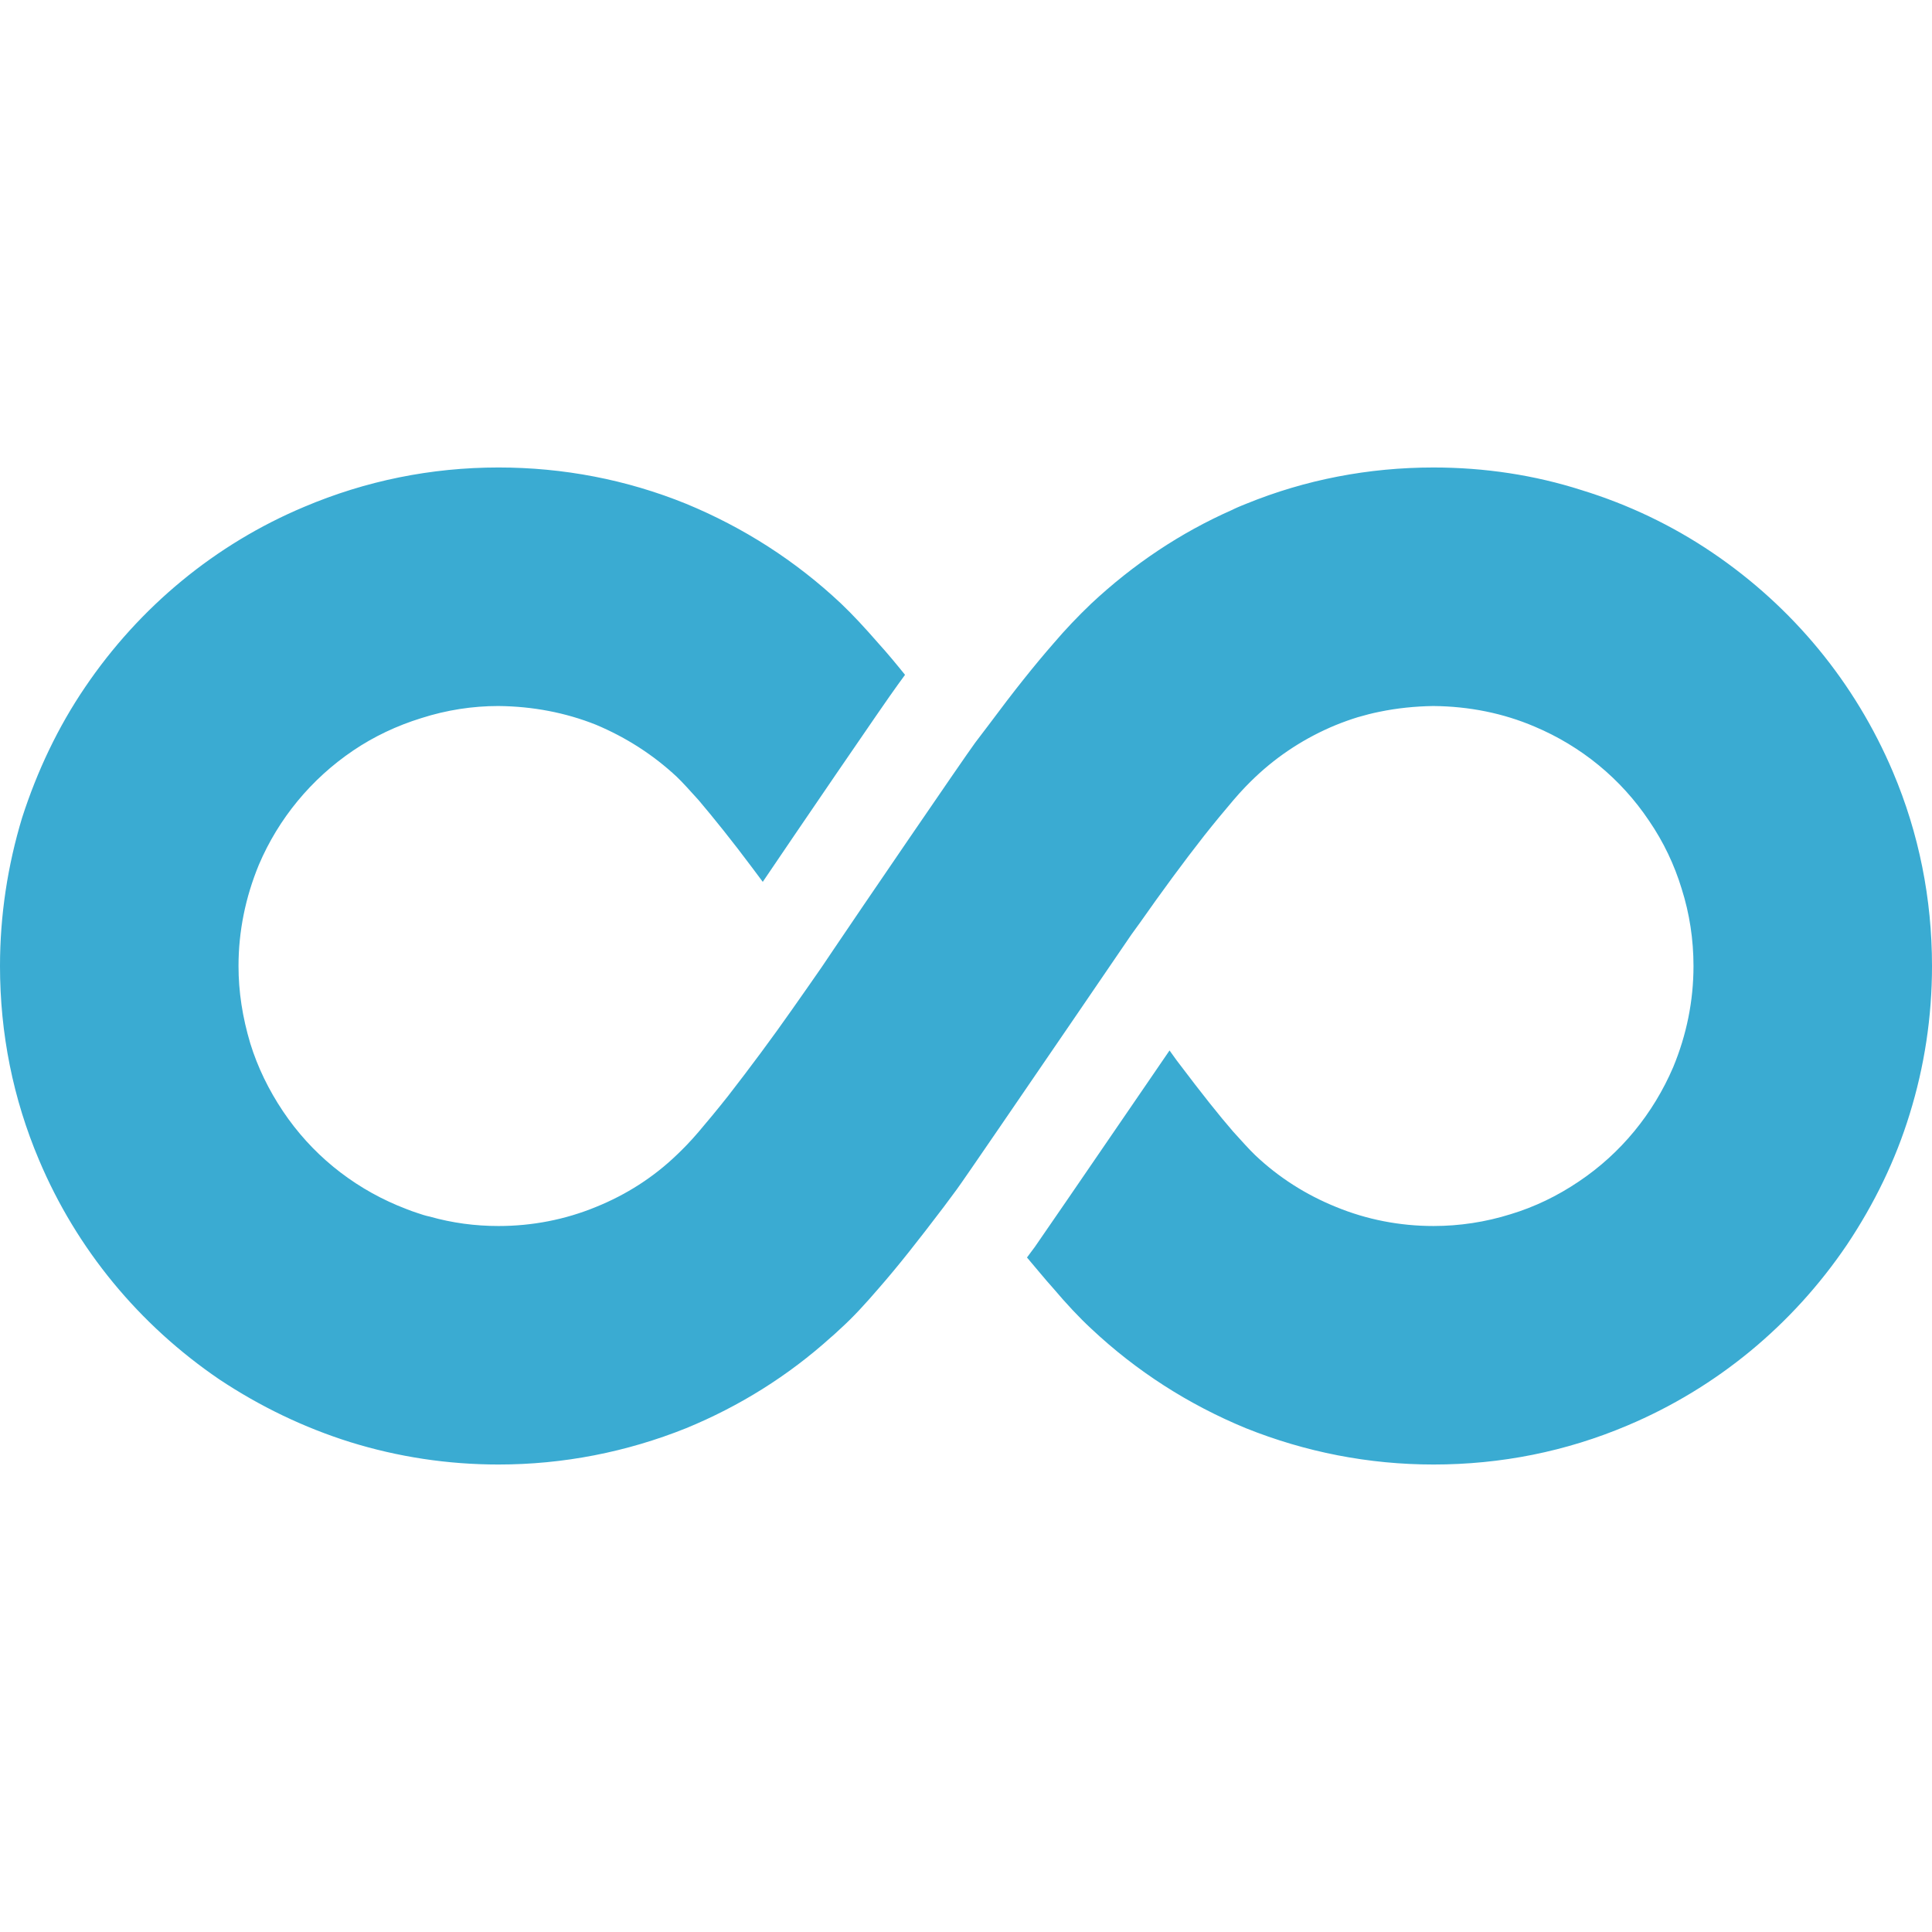
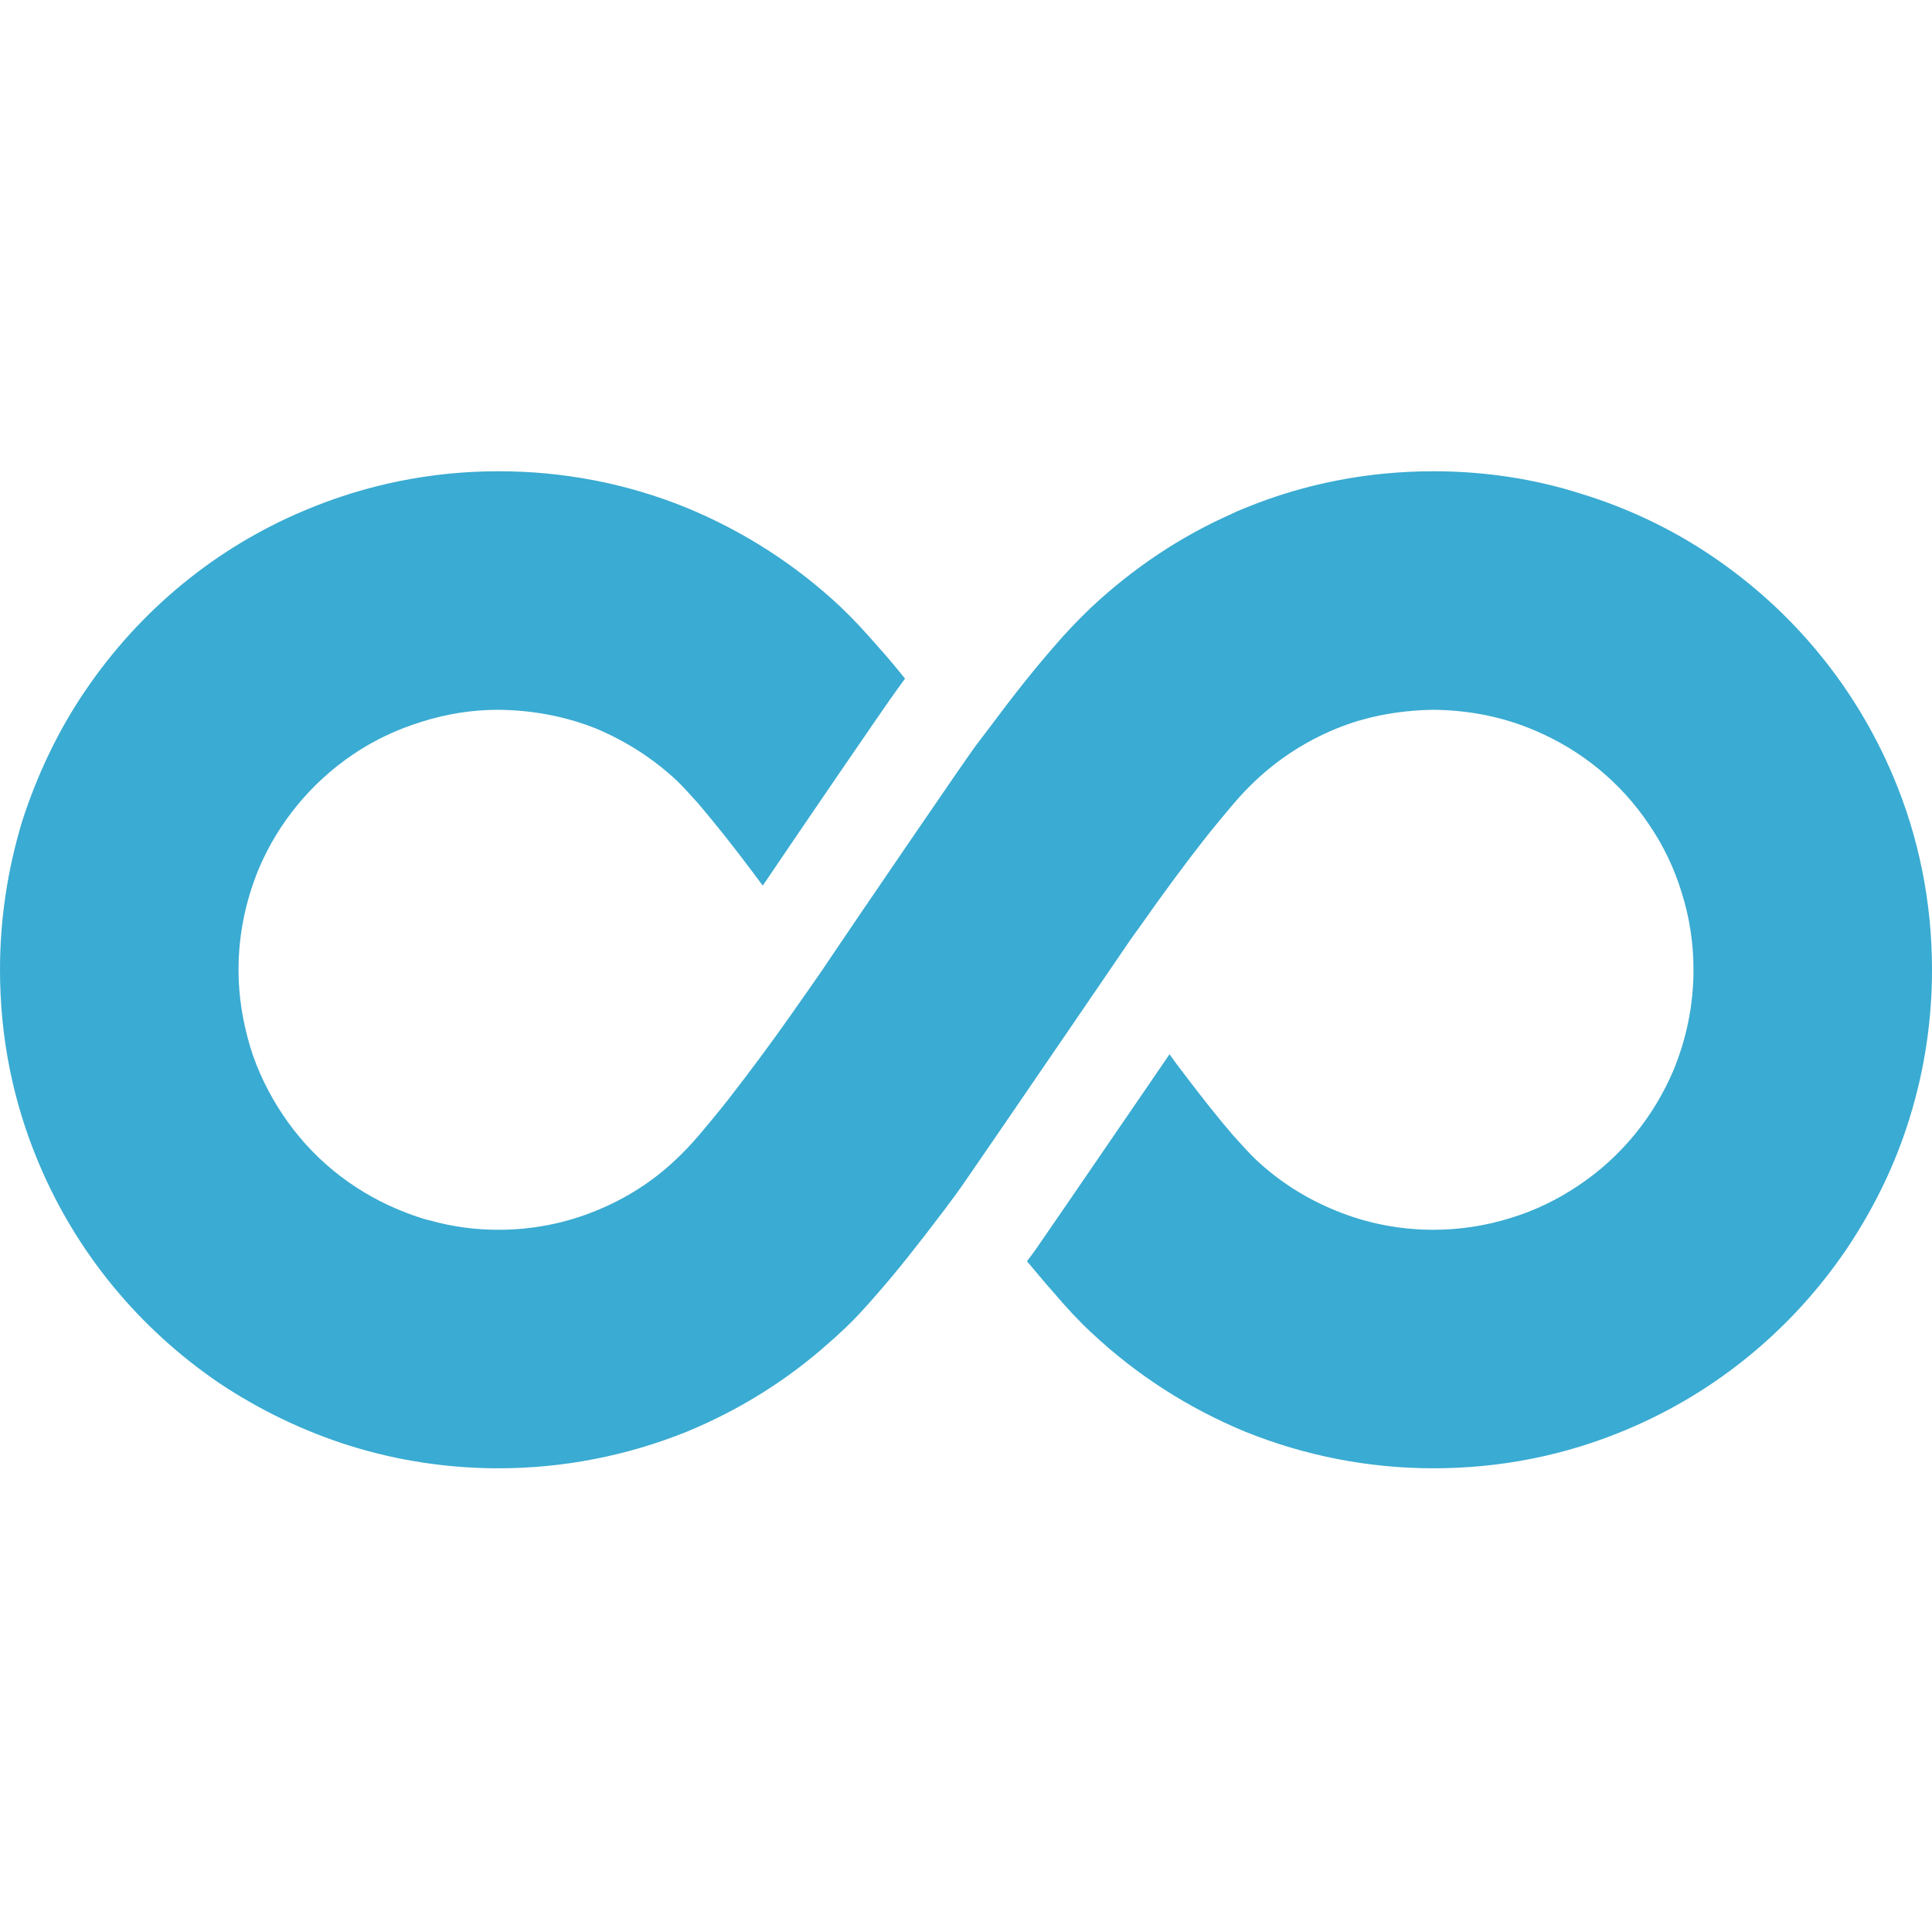
- <svg xmlns="http://www.w3.org/2000/svg" version="1.1" id="_x32_" x="0px" y="0px" viewBox="0 0 512 512" style="width: 512px; height: 512px; opacity: 1;" xml:space="preserve" width="220px">
+ <svg xmlns="http://www.w3.org/2000/svg" version="1.1" id="_x32_" x="0px" y="0px" viewBox="0 120 512 270" style="width: 512px; height: 512px; opacity: 1;" xml:space="preserve" width="220px">
  <style type="text/css">
	.st0{fill:#4B4B4B;}
</style>
  <g>
    <path class="st0" d="M501.652,204.587c-10.026-23.664-26.546-43.718-47.884-58.154c-10.669-7.222-22.302-12.753-34.576-16.528   c-12.51-4.011-25.748-6.016-39.3-6.016c-17.171,0-33.934,3.212-49.656,9.627c-0.799,0.321-1.606,0.642-2.326,0.963   c-0.478,0.243-0.963,0.4-1.363,0.642c-13.638,6.016-26.148,14.358-37.381,24.863c-3.524,3.368-6.894,6.902-10.026,10.59   c-4.974,5.695-10.426,12.518-17.162,21.582l-3.534,4.652c-3.125,4.246-32.242,46.921-37.458,54.7   c-2.006,3.046-4.332,6.415-6.815,9.948l-4.331,6.172c-5.053,7.222-11.069,15.322-16.928,22.865   c-2.726,3.447-5.452,6.737-7.778,9.463c-2.248,2.648-4.332,4.731-5.773,6.095c-6.259,6.016-13.481,10.59-21.417,13.802   c-8.186,3.368-16.927,5.053-25.834,5.053c-6.172,0-12.267-0.807-18.204-2.492c-1.128-0.235-2.17-0.556-3.29-0.955   c-1.762-0.564-3.532-1.285-5.295-2.005c-12.354-5.217-22.858-13.802-30.323-24.95c-3.768-5.616-6.736-11.71-8.664-17.969   c-2.083-6.98-3.125-13.716-3.125-20.532c0-9.228,1.849-18.212,5.374-26.789c5.217-12.275,13.881-22.788,25.027-30.323   c5.452-3.69,11.555-6.58,18.048-8.585c6.737-2.162,13.638-3.204,20.375-3.204c9.141,0.078,17.891,1.762,25.912,4.966   c8.021,3.368,15.236,8.021,21.417,13.802c1.519,1.441,3.525,3.69,5.773,6.172c4.01,4.732,8.984,10.912,14.194,17.891   c0.963,1.285,1.849,2.484,2.812,3.768c7.857-11.632,32.406-47.65,35.775-52.216l1.927-2.648c-2.326-2.891-4.653-5.695-6.98-8.264   c-3.776-4.331-6.823-7.622-10.026-10.669c-12.032-11.311-25.834-20.131-40.992-26.39c-15.8-6.416-32.562-9.627-49.734-9.627   c-17.884,0-35.21,3.532-51.496,10.434c-23.5,9.862-43.631,26.469-58.076,47.807C15.4,192.633,9.87,204.265,5.86,216.697   C2.005,229.449,0,242.609,0,256.004c0,17.884,3.447,35.133,10.348,51.418c9.949,23.578,26.468,43.631,47.807,58.154   c10.747,7.136,22.38,12.752,34.654,16.598c12.674,3.932,25.826,5.937,39.3,5.937c17.171,0,33.934-3.29,49.734-9.627   c14.037-5.773,26.955-13.794,38.423-24.142c0.885-0.721,1.684-1.528,2.482-2.248c3.455-3.125,6.58-6.572,10.113-10.669   c5.053-5.773,10.426-12.588,17.241-21.572l3.455-4.653c2.005-2.726,18.204-26.468,31.278-45.566   c7.543-11.069,13.802-20.21,15.001-21.972l2.326-3.212c5.617-8.021,11.633-16.199,16.928-22.944   c2.726-3.447,5.452-6.736,7.778-9.463c2.248-2.647,4.332-4.731,5.773-6.094c6.18-5.86,13.394-10.513,21.338-13.794   c2.006-0.807,4.011-1.528,5.86-2.092c1.919-0.556,3.768-1.042,5.773-1.442c4.653-0.963,9.384-1.441,14.194-1.519   c9.548,0.078,18.612,1.919,26.876,5.452c12.353,5.209,22.858,13.794,30.323,24.941c3.846,5.616,6.736,11.719,8.656,18.048   c2.091,6.58,3.133,13.481,3.133,20.46c0,9.306-1.849,18.283-5.373,26.79c-5.296,12.353-13.881,22.858-25.027,30.322   c-5.695,3.846-11.711,6.737-18.048,8.656c-6.658,2.092-13.56,3.134-20.453,3.134c-8.907,0-17.648-1.684-25.835-5.053   c-7.935-3.212-15.157-7.786-21.416-13.716c-1.519-1.449-3.525-3.689-5.852-6.259c-3.689-4.253-8.342-10.104-14.28-17.97   c-0.886-1.12-1.684-2.326-2.57-3.524c-1.684,2.405-3.368,4.974-5.209,7.614c-19.974,29.202-28.638,41.79-30.479,44.438   l-2.091,2.812c2.413,2.804,4.653,5.616,6.901,8.1c3.611,4.253,6.902,7.778,10.105,10.747c12.032,11.312,25.826,20.132,40.992,26.39   c15.8,6.338,32.562,9.627,49.734,9.627c17.883,0,35.132-3.446,51.409-10.347c23.587-9.948,43.718-26.548,58.154-47.885   c7.301-10.912,12.918-22.545,16.607-34.577c3.933-12.674,5.938-25.826,5.938-39.3C512,238.191,508.553,220.871,501.652,204.587z" style="fill: rgb(58, 171, 210);" />
  </g>
</svg>
